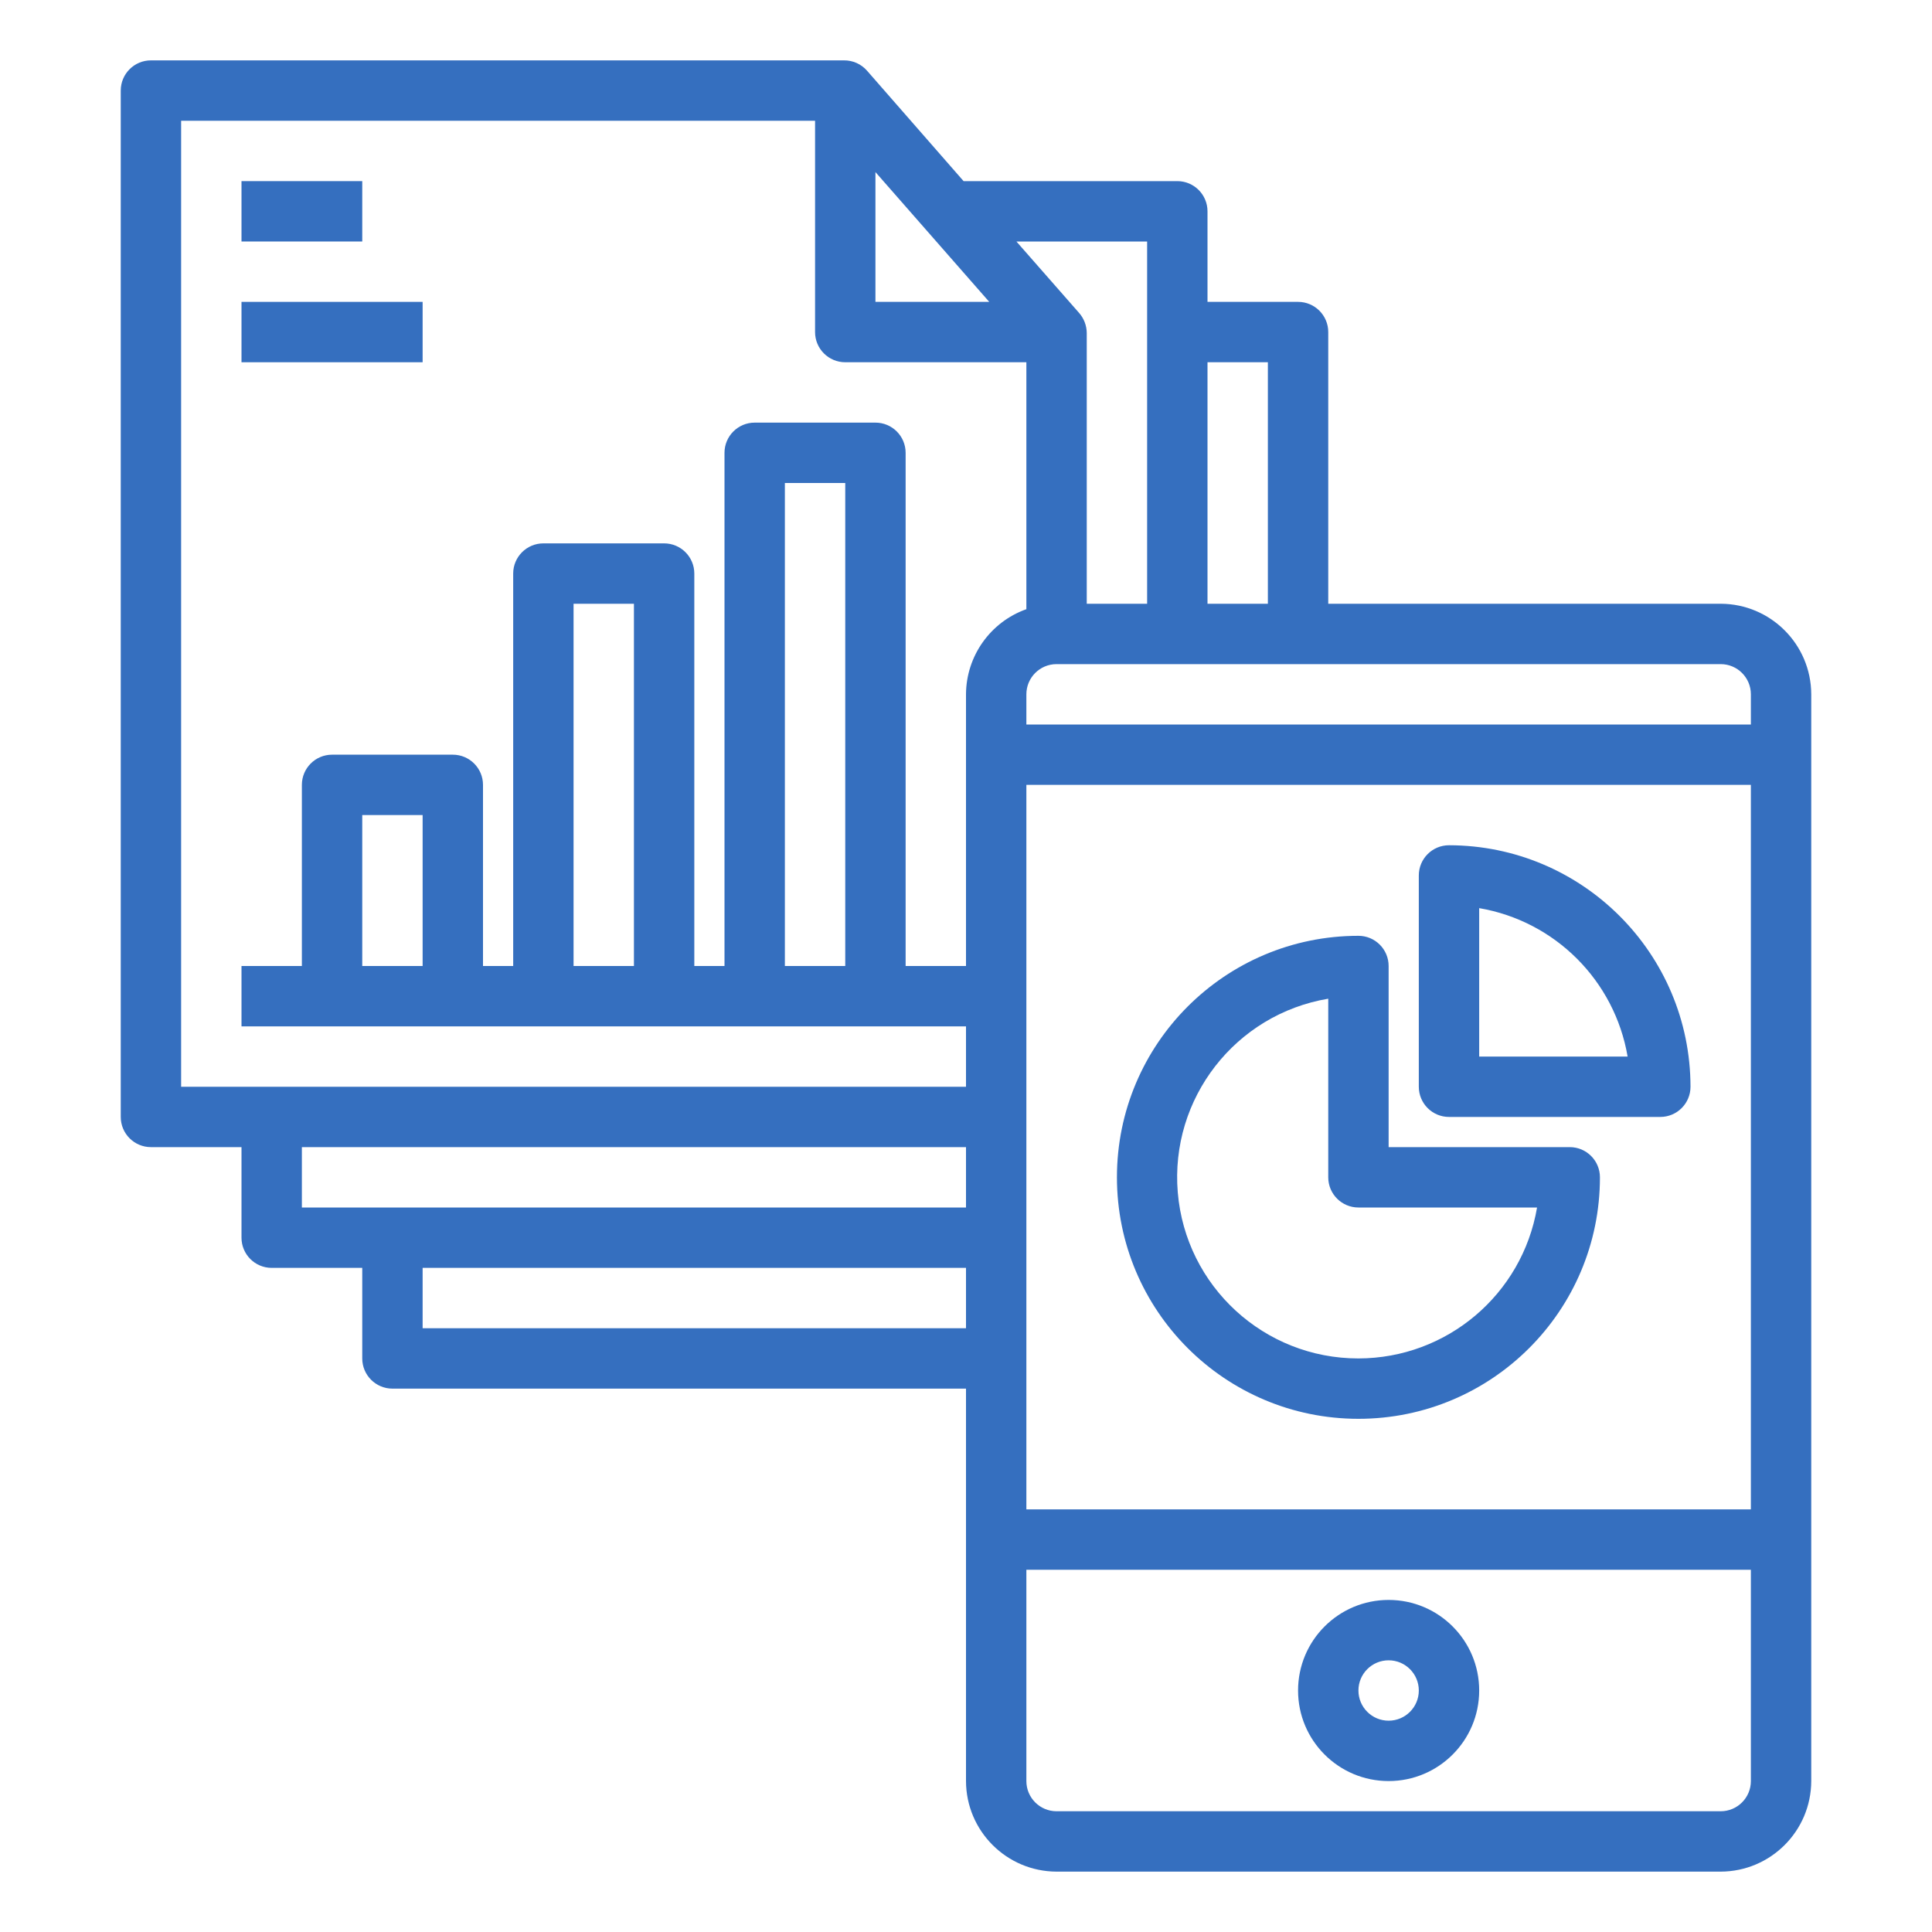
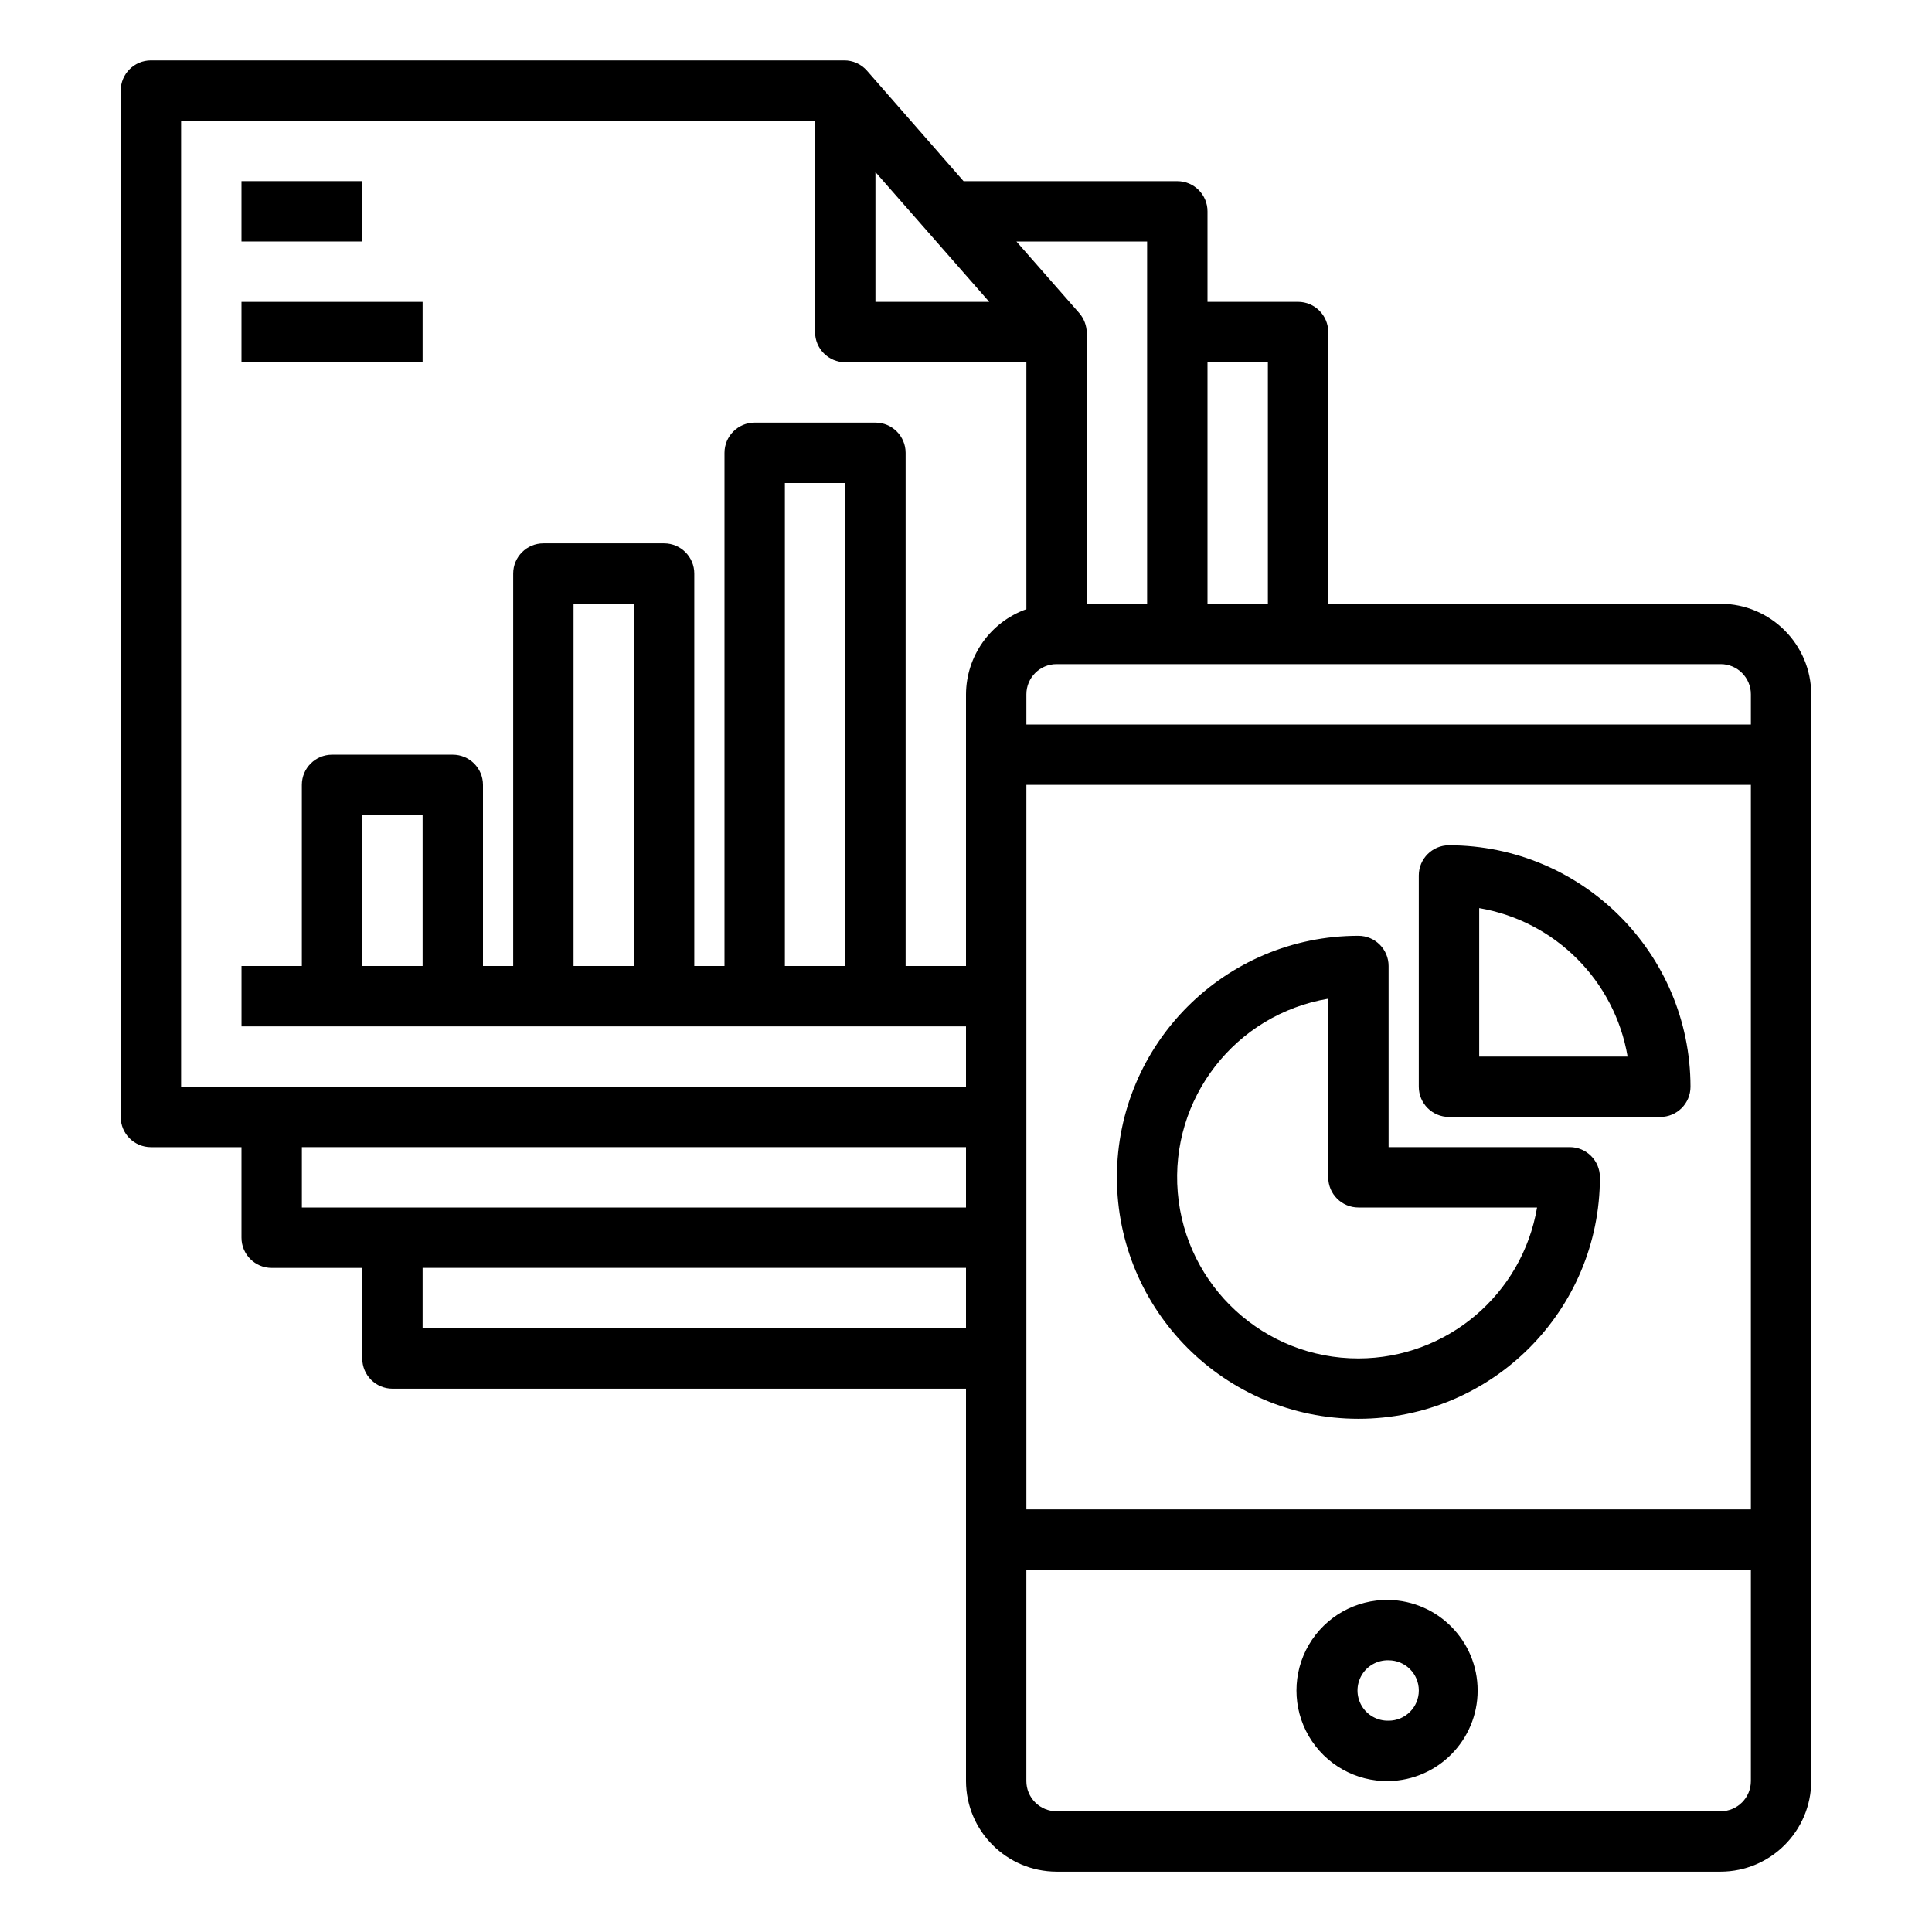
- <svg xmlns="http://www.w3.org/2000/svg" height="512" viewBox="0 0 64 64" width="512">
-   <path d="M8 6h4v2H8zm0 4h6v2H8z" data-original="#000000" class="active-path" data-old_color="#000000" fill="#356FBF" />
-   <path d="M57 20H44v-9a1 1 0 00-1-1h-3V7a1 1 0 00-1-1h-7.08l-3.2-3.66a1 1 0 00-.76-.34H5a1 1 0 00-1 1v34a1 1 0 001 1h3v3a1 1 0 001 1h3v3a1 1 0 001 1h19v13a3.009 3.009 0 003 3h22a3.009 3.009 0 003-3V23a3.009 3.009 0 00-3-3zm-17-8h2v8h-2zm-2-4v12h-2v-8.97a1.023 1.023 0 00-.25-.66L33.67 8zm-9-2.3l3.77 4.3H29zM32 44H14v-2h18zm0-4H10v-2h22zm0-17v9h-2V15a1 1 0 00-1-1h-4a1 1 0 00-1 1v17h-1V19a1 1 0 00-1-1h-4a1 1 0 00-1 1v13h-1v-6a1 1 0 00-1-1h-4a1 1 0 00-1 1v6H8v2h24v2H6V4h21v7a1 1 0 001 1h6v8.18A3.01 3.01 0 0032 23zm-4-7v16h-2V16zm-7 4v12h-2V20zm-7 7v5h-2v-5zm44 32a1 1 0 01-1 1H35a1 1 0 01-1-1v-7h24zm0-9H34V26h24zm0-26H34v-1a1 1 0 011-1h22a1 1 0 011 1z" data-original="#000000" class="active-path" data-old_color="#000000" fill="#356FBF" />
-   <path d="M46 53a3 3 0 103 3 3 3 0 00-3-3zm0 4a1 1 0 111-1 1 1 0 01-1 1zm6-19h-6v-6a1 1 0 00-1-1 8 8 0 108 8 1 1 0 00-1-1zm-7 7a6 6 0 01-1-11.917V39a1 1 0 001 1h5.917A6.01 6.01 0 0145 45z" data-original="#000000" class="active-path" data-old_color="#000000" fill="#356FBF" />
-   <path d="M48 28a1 1 0 00-1 1v7a1 1 0 001 1h7a1 1 0 001-1 8.009 8.009 0 00-8-8zm1 7v-4.917A6.017 6.017 0 0153.917 35z" data-original="#000000" class="active-path" data-old_color="#000000" fill="#356FBF" />
+ <svg xmlns="http://www.w3.org/2000/svg" width="71" height="71" fill="none">
+   <path d="M8.875 6.656h4.438v2.219H8.875V6.656zm0 4.438h6.656v2.219H8.875v-2.22z" fill="#000" />
+   <path d="M63.234 22.188H48.812v-9.985a1.11 1.11 0 00-1.109-1.11h-3.328V7.767a1.11 1.11 0 00-1.11-1.11h-7.854l-3.55-4.06a1.108 1.108 0 00-.843-.377H5.547a1.11 1.11 0 00-1.11 1.11v37.718a1.11 1.11 0 001.11 1.11h3.328v3.327a1.11 1.11 0 001.11 1.11h3.328v3.328a1.11 1.11 0 001.109 1.11H35.5v14.421a3.338 3.338 0 003.328 3.328h24.406a3.338 3.338 0 003.328-3.328V25.516a3.338 3.338 0 00-3.328-3.328zm-18.859-8.875h2.219v8.874h-2.219v-8.875zm-2.219-4.438v13.313h-2.218v-9.952a1.135 1.135 0 00-.278-.732l-2.307-2.629h4.803zm-9.984-2.552l4.182 4.77h-4.182v-4.77zm3.328 42.49H15.531v-2.22H35.5v2.22zm0-4.438H11.094v-2.219H35.5v2.219zm0-18.86V35.5h-2.219V16.64a1.11 1.11 0 00-1.11-1.109h-4.437a1.11 1.11 0 00-1.109 1.11V35.5h-1.11V21.078a1.11 1.11 0 00-1.109-1.11H19.97a1.11 1.11 0 00-1.11 1.11V35.5h-1.11v-6.656a1.11 1.11 0 00-1.11-1.11h-4.437a1.11 1.11 0 00-1.11 1.11V35.5H8.876v2.219H35.5v2.218H6.656v-35.5h23.297v7.766a1.11 1.11 0 001.11 1.11h6.656v9.074a3.34 3.34 0 00-2.219 3.129zm-4.438-7.765V35.5h-2.218V17.75h2.218zm-7.765 4.438V35.5h-2.219V22.187h2.219zm-7.766 7.765V35.5h-2.219v-5.547h2.22zm48.813 35.5a1.11 1.11 0 01-1.11 1.11H38.828a1.109 1.109 0 01-1.11-1.11v-7.766h26.626v7.766zm0-9.984H37.719V28.844h26.625v26.625zm0-28.844H37.719v-1.11a1.11 1.11 0 011.11-1.109h24.405a1.11 1.11 0 011.11 1.11v1.109z" fill="#000" />
+   <path d="M51.031 58.797a3.329 3.329 0 100 6.657 3.329 3.329 0 000-6.657zm0 4.437a1.11 1.11 0 110-2.219 1.11 1.11 0 010 2.22zm6.657-21.078H51.03V35.5a1.11 1.11 0 00-1.11-1.11 8.875 8.875 0 108.876 8.876 1.11 1.11 0 00-1.11-1.11zm-7.766 7.766a6.656 6.656 0 01-1.11-13.22v6.564a1.11 1.11 0 001.11 1.109h6.564a6.667 6.667 0 01-6.564 5.547z" fill="#000" />
+   <path d="M53.25 31.063a1.11 1.11 0 00-1.11 1.109v7.766a1.11 1.11 0 001.11 1.109h7.766a1.11 1.11 0 001.109-1.11 8.885 8.885 0 00-8.875-8.874zm1.11 7.765v-5.455a6.675 6.675 0 015.454 5.455H54.36z" fill="#000" />
</svg>
